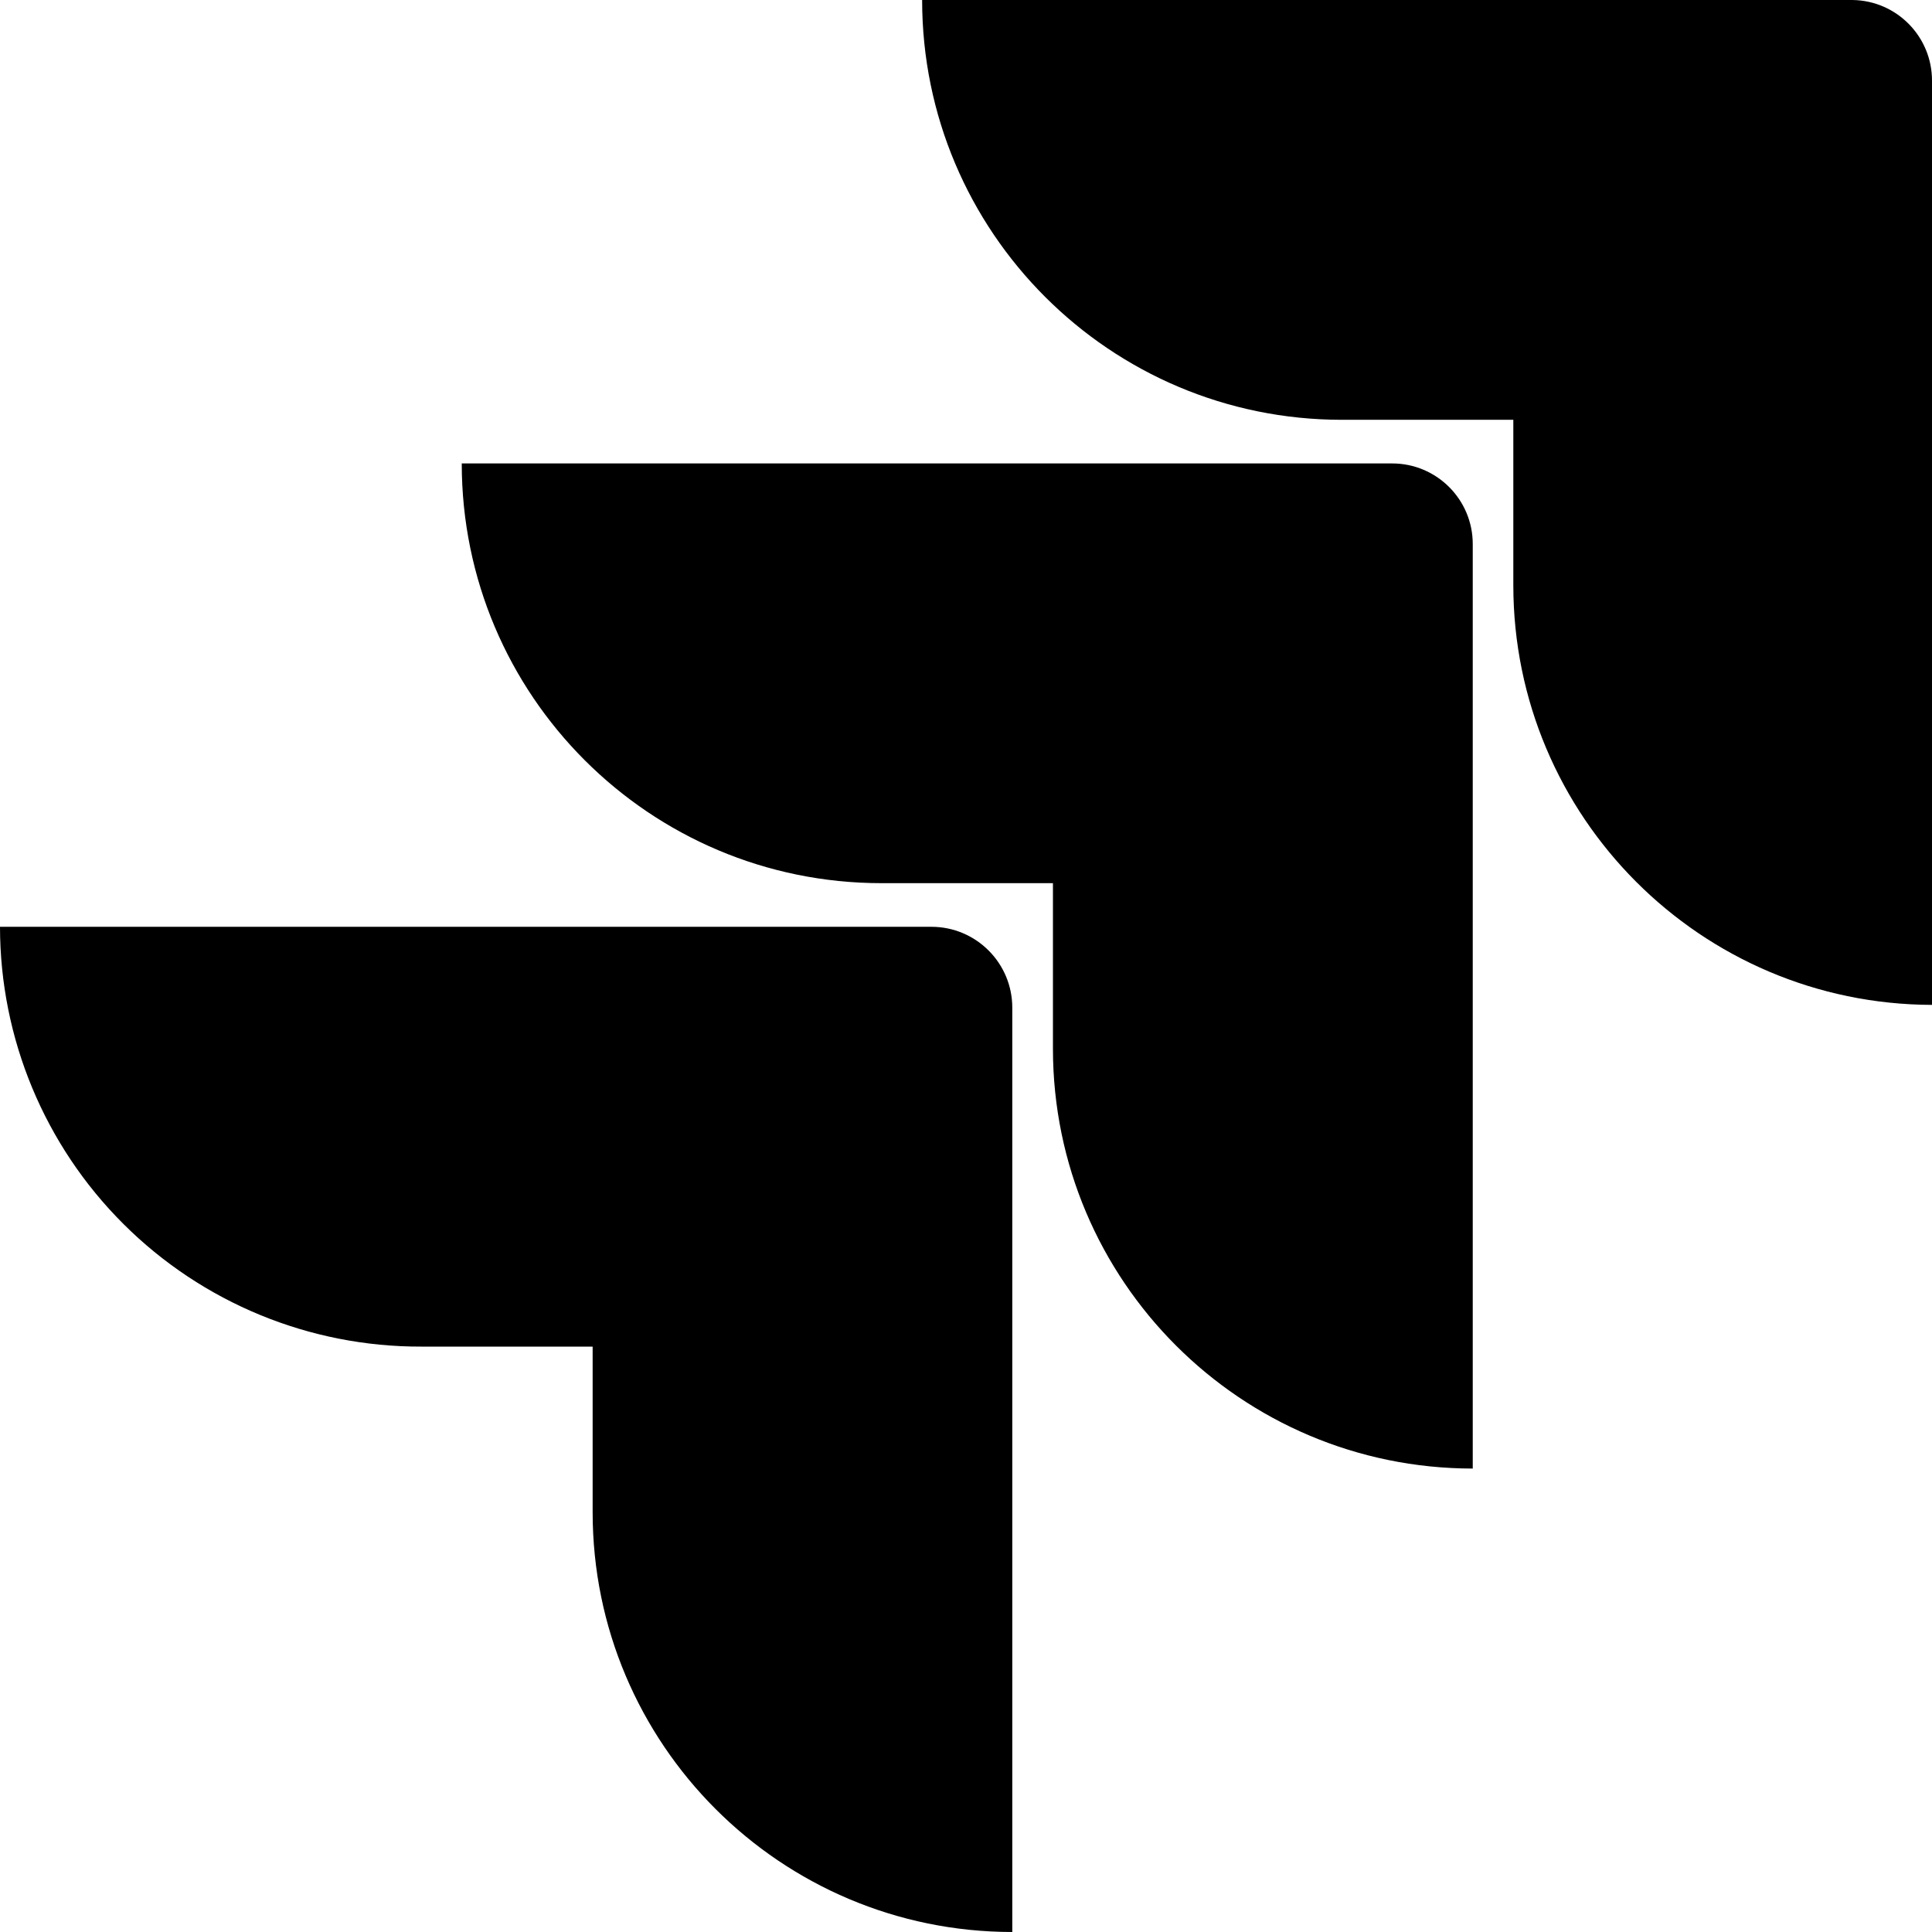
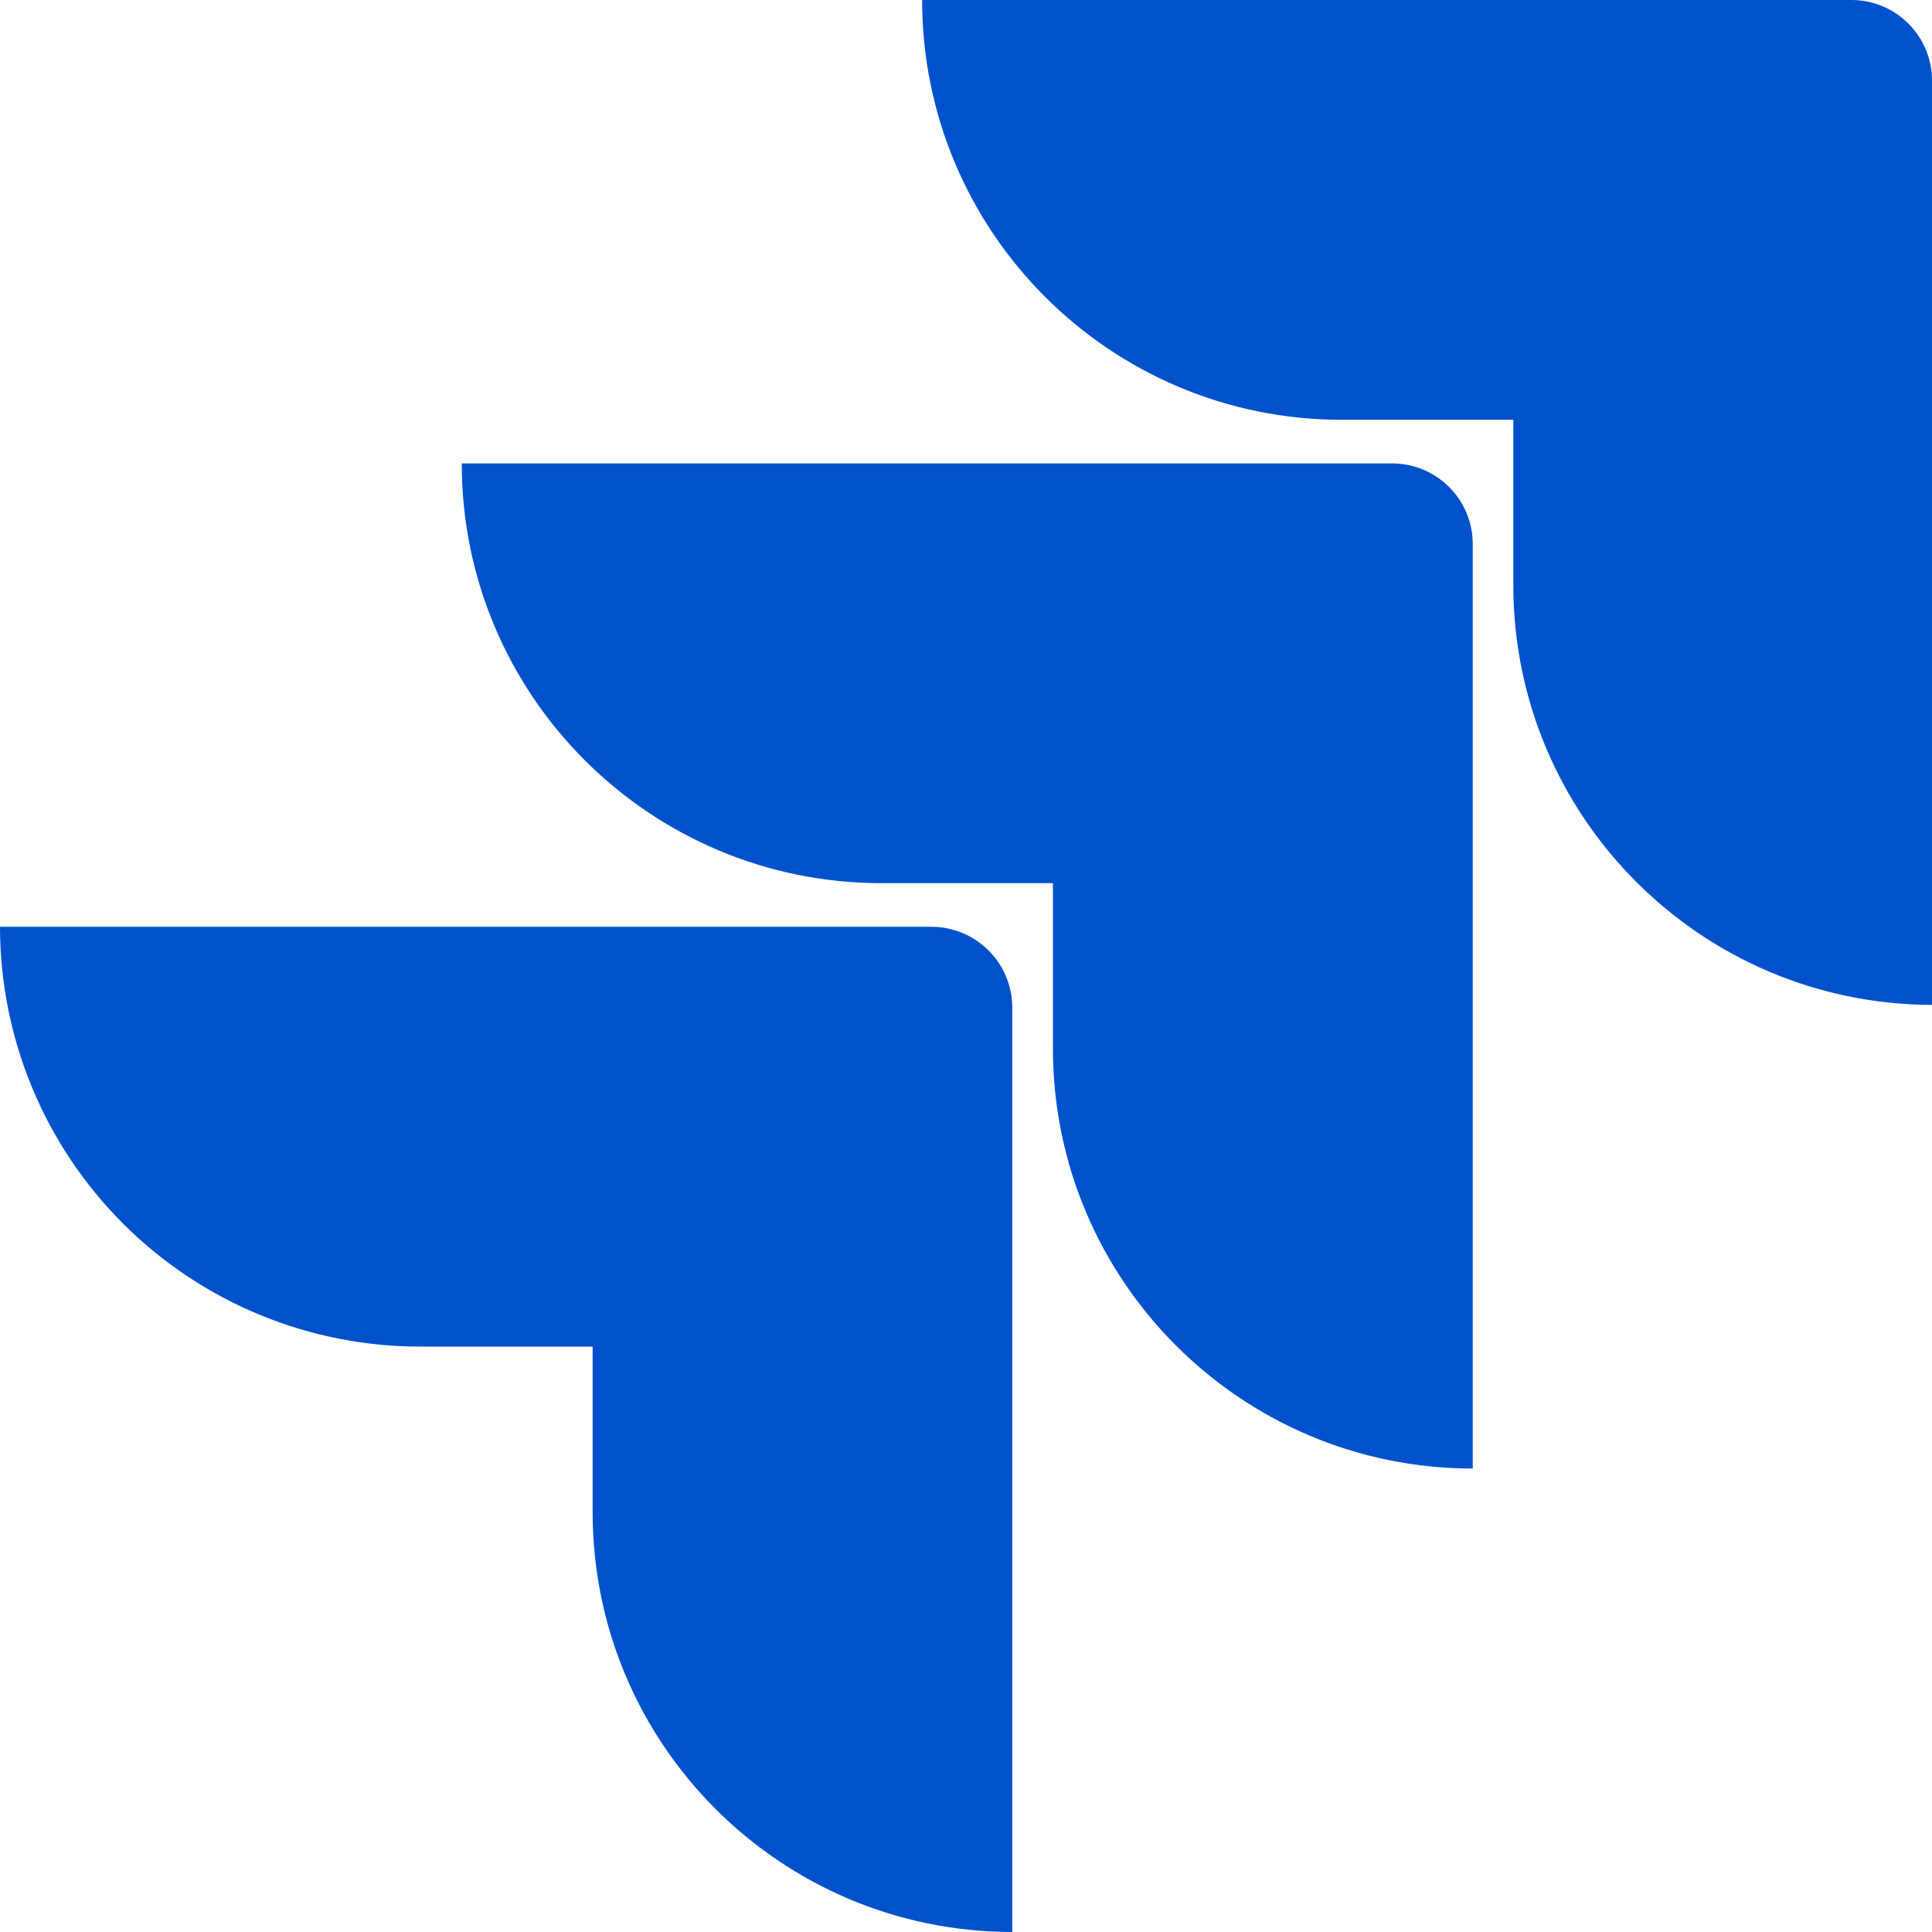
- <svg xmlns="http://www.w3.org/2000/svg" role="img" viewBox="0 0 24 24">
+ <svg xmlns="http://www.w3.org/2000/svg" fill="#0052CC" role="img" viewBox="0 0 24 24">
  <path d="M11.571 11.513H0a5.218 5.218 0 0 0 5.232 5.215h2.13v2.057A5.215 5.215 0 0 0 12.575 24V12.518a1.005 1.005 0 0 0-1.005-1.005zm5.723-5.756H5.736a5.215 5.215 0 0 0 5.215 5.214h2.129v2.058a5.218 5.218 0 0 0 5.215 5.214V6.758a1.001 1.001 0 0 0-1.001-1.001zM23.013 0H11.455a5.215 5.215 0 0 0 5.215 5.215h2.129v2.057A5.215 5.215 0 0 0 24 12.483V1.005A1.001 1.001 0 0 0 23.013 0Z" />
</svg>
